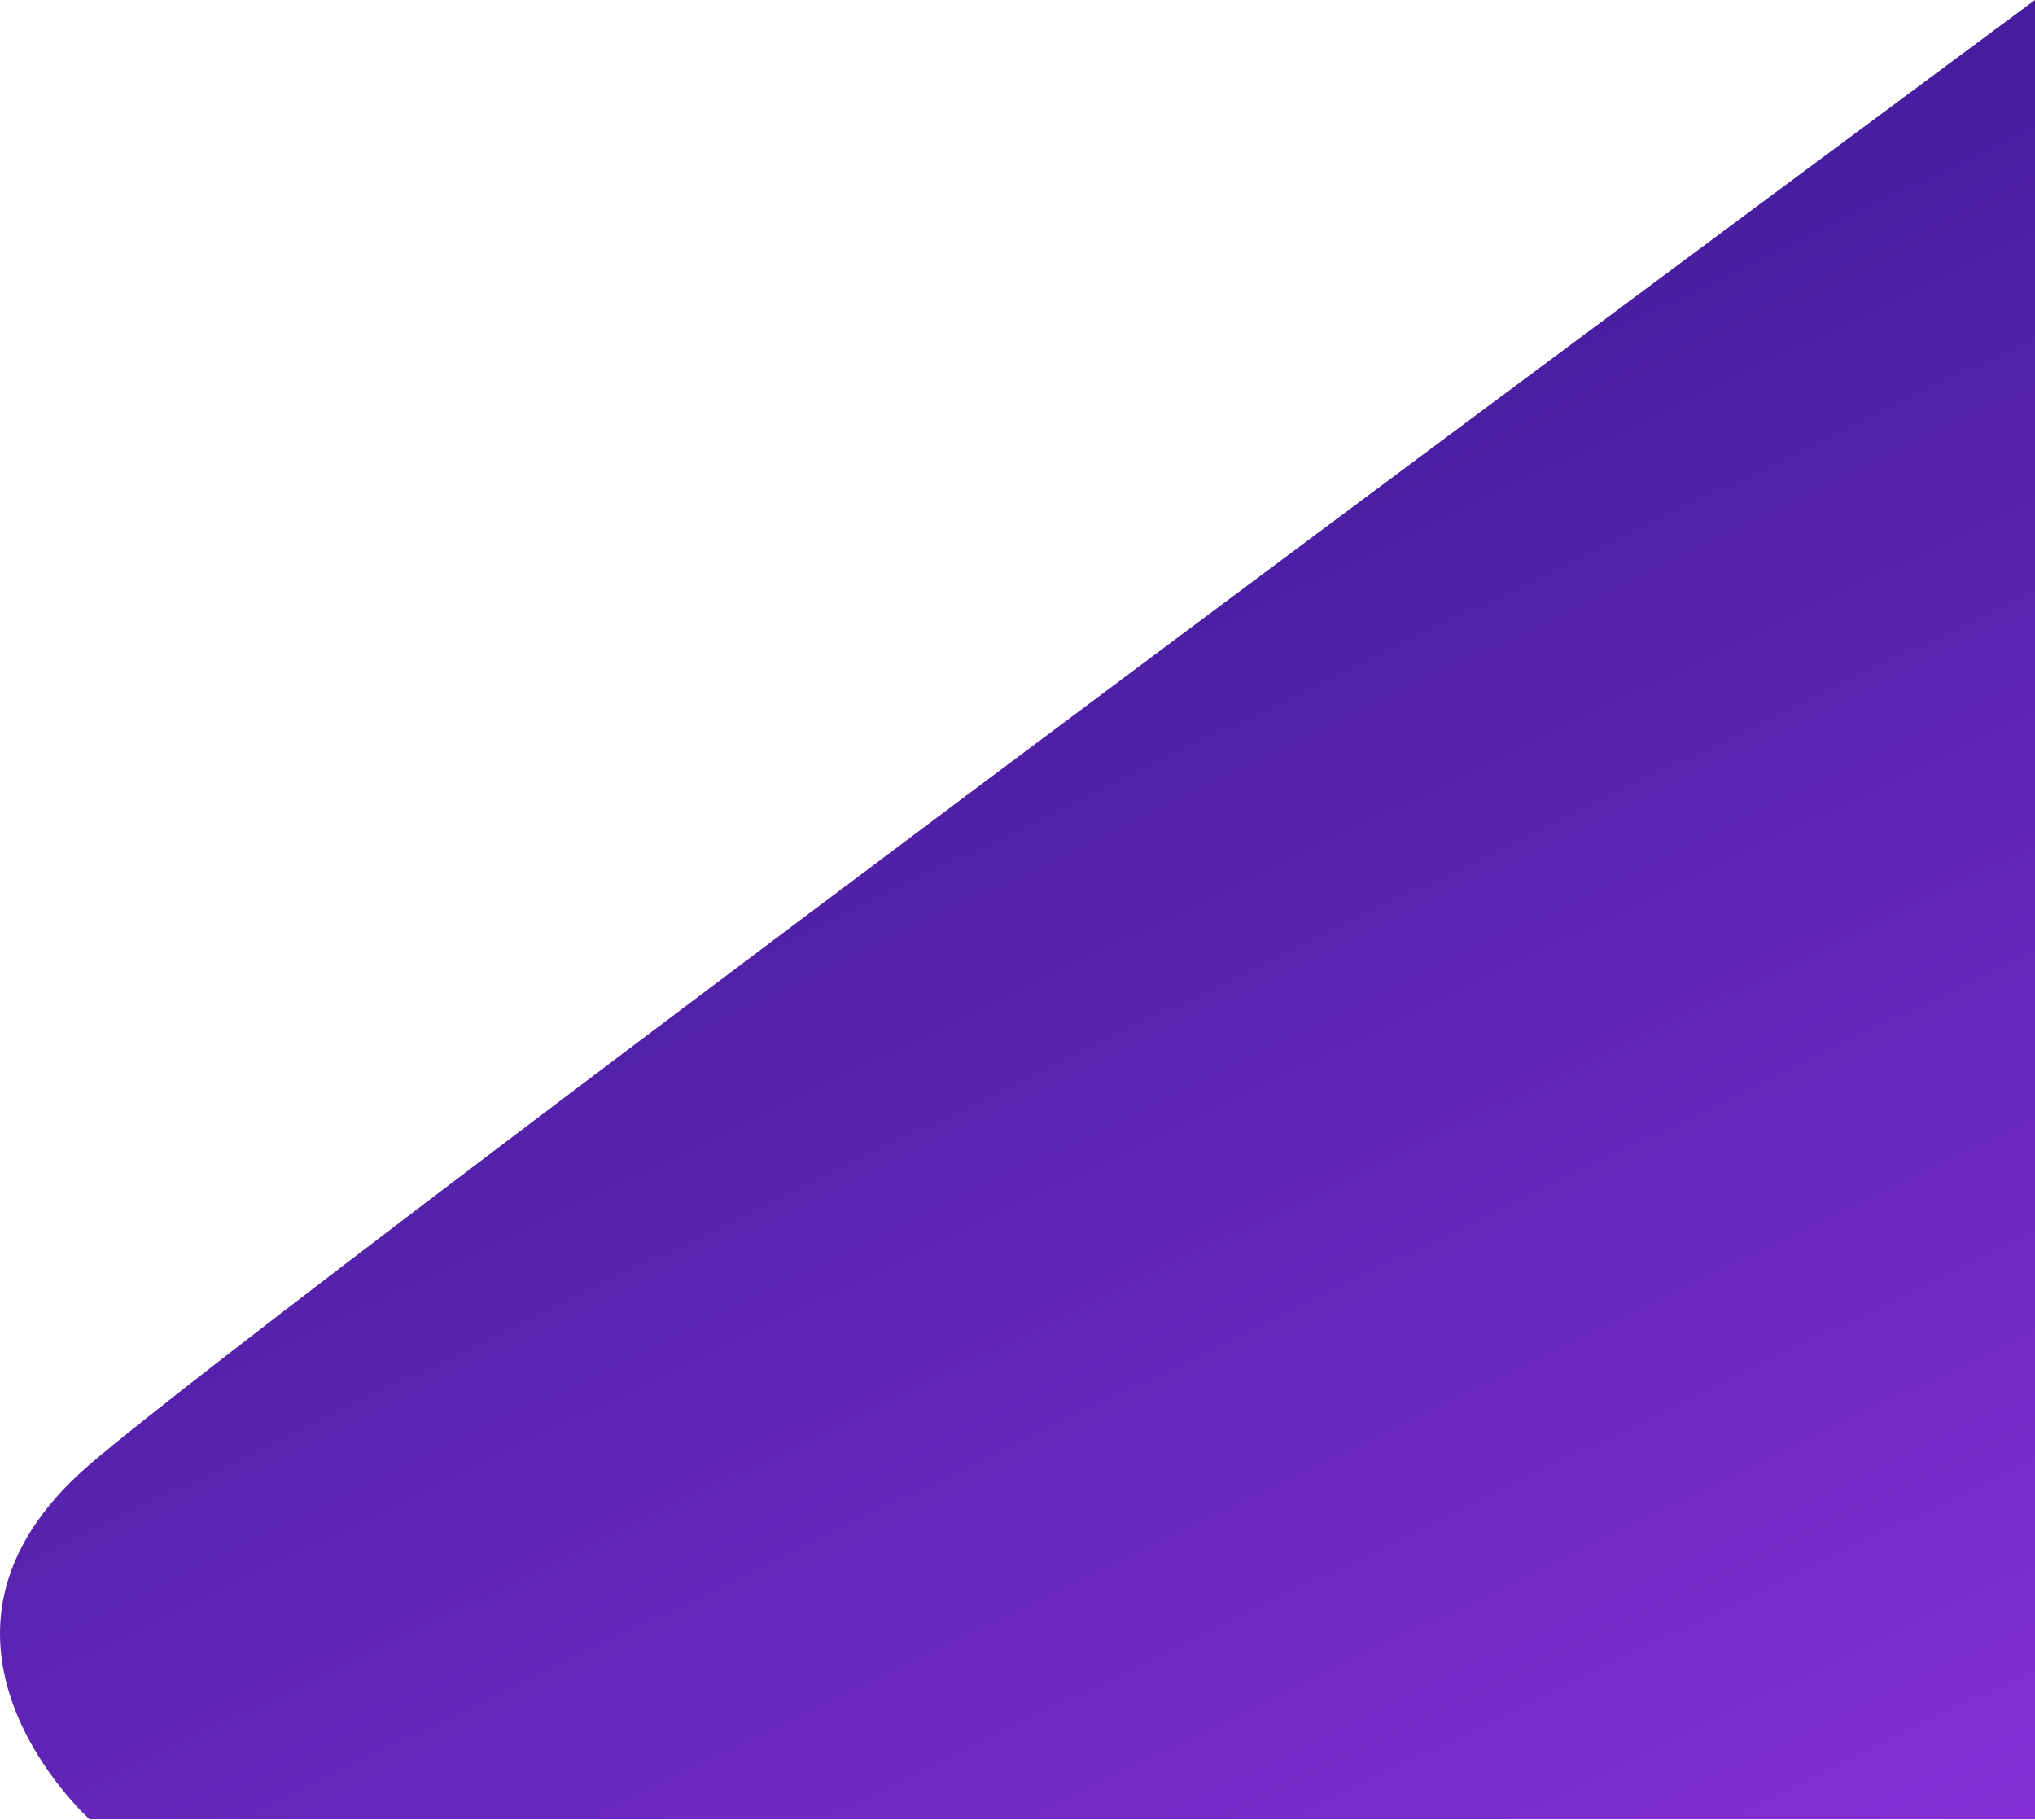
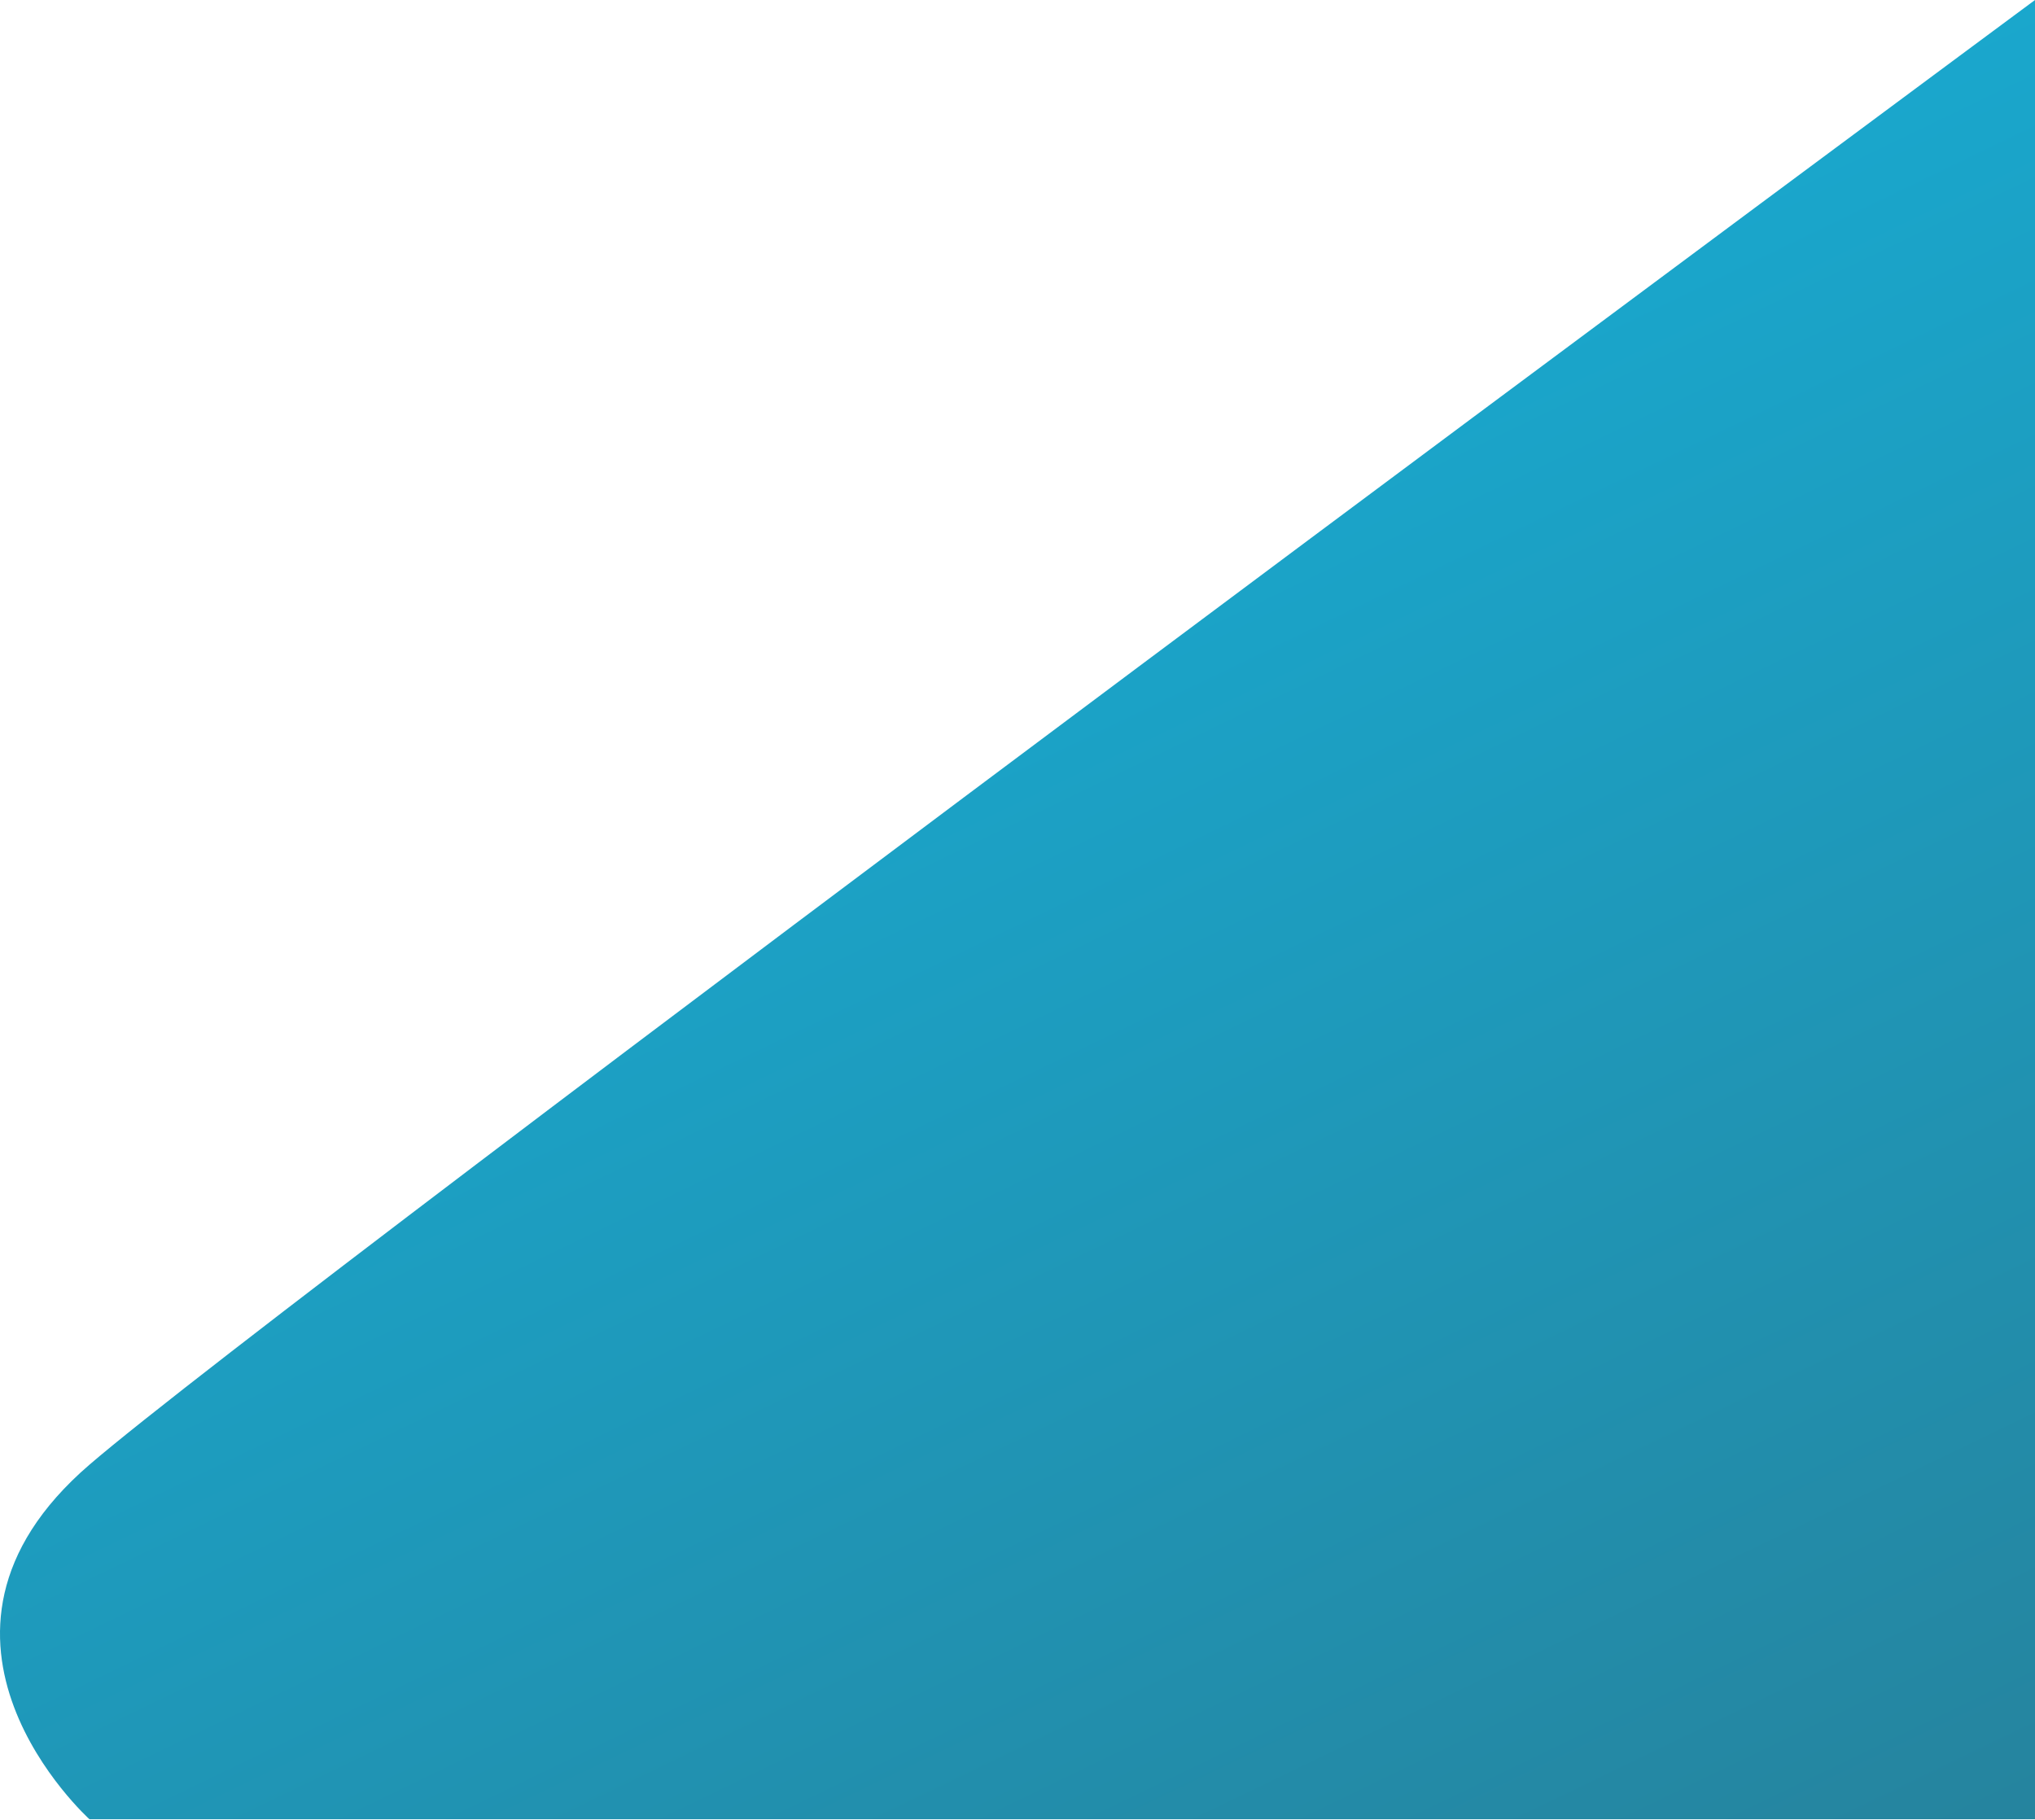
- <svg xmlns="http://www.w3.org/2000/svg" width="916.743" height="819.603" viewBox="0 0 916.743 819.603">
-   <defs>
-     <linearGradient id="linear-gradient" x1="0.241" y1="-0.045" x2="0.939" y2="1.248" gradientUnits="objectBoundingBox">
-       <stop offset="0" stop-color="#291584" />
-       <stop offset="1" stop-color="#9133e2" />
+ <svg xmlns="http://www.w3.org/2000/svg" width="916.743" height="819.603" viewBox="0 0 916.743 819.603" version="1.1" id="svg2">
+   <defs id="defs2">
+     <linearGradient id="linear-gradient" x1="1565.025" y1="4401.162" x2="2170.061" y2="5521.951" gradientUnits="userSpaceOnUse" gradientTransform="matrix(1.057601,0,0,0.945536,-1434.237,-4198.339)">
+       <stop offset="0" stop-color="#291584" id="stop1" style="stop-color:#14b7e2;stop-opacity:1;" />
+       <stop offset="1" stop-color="#9133e2" id="stop2" style="stop-color:#287c94;stop-opacity:1;" />
    </linearGradient>
  </defs>
-   <path id="Path_11" data-name="Path 11" d="M2350.98,4198.339s-785.72,581.775-876.428,659.85,0,159.753,0,159.753H2350.98Z" transform="translate(-1434.237 -4198.339)" fill="url(#linear-gradient)" />
+   <path id="Path_11" data-name="Path 11" d="m 916.743,0 c 0,0 -785.72,581.775 -876.428,659.85 -90.708,78.075 0,159.753 0,159.753 h 876.428 z" fill="url(#linear-gradient)" style="fill:url(#linear-gradient)" />
</svg>
